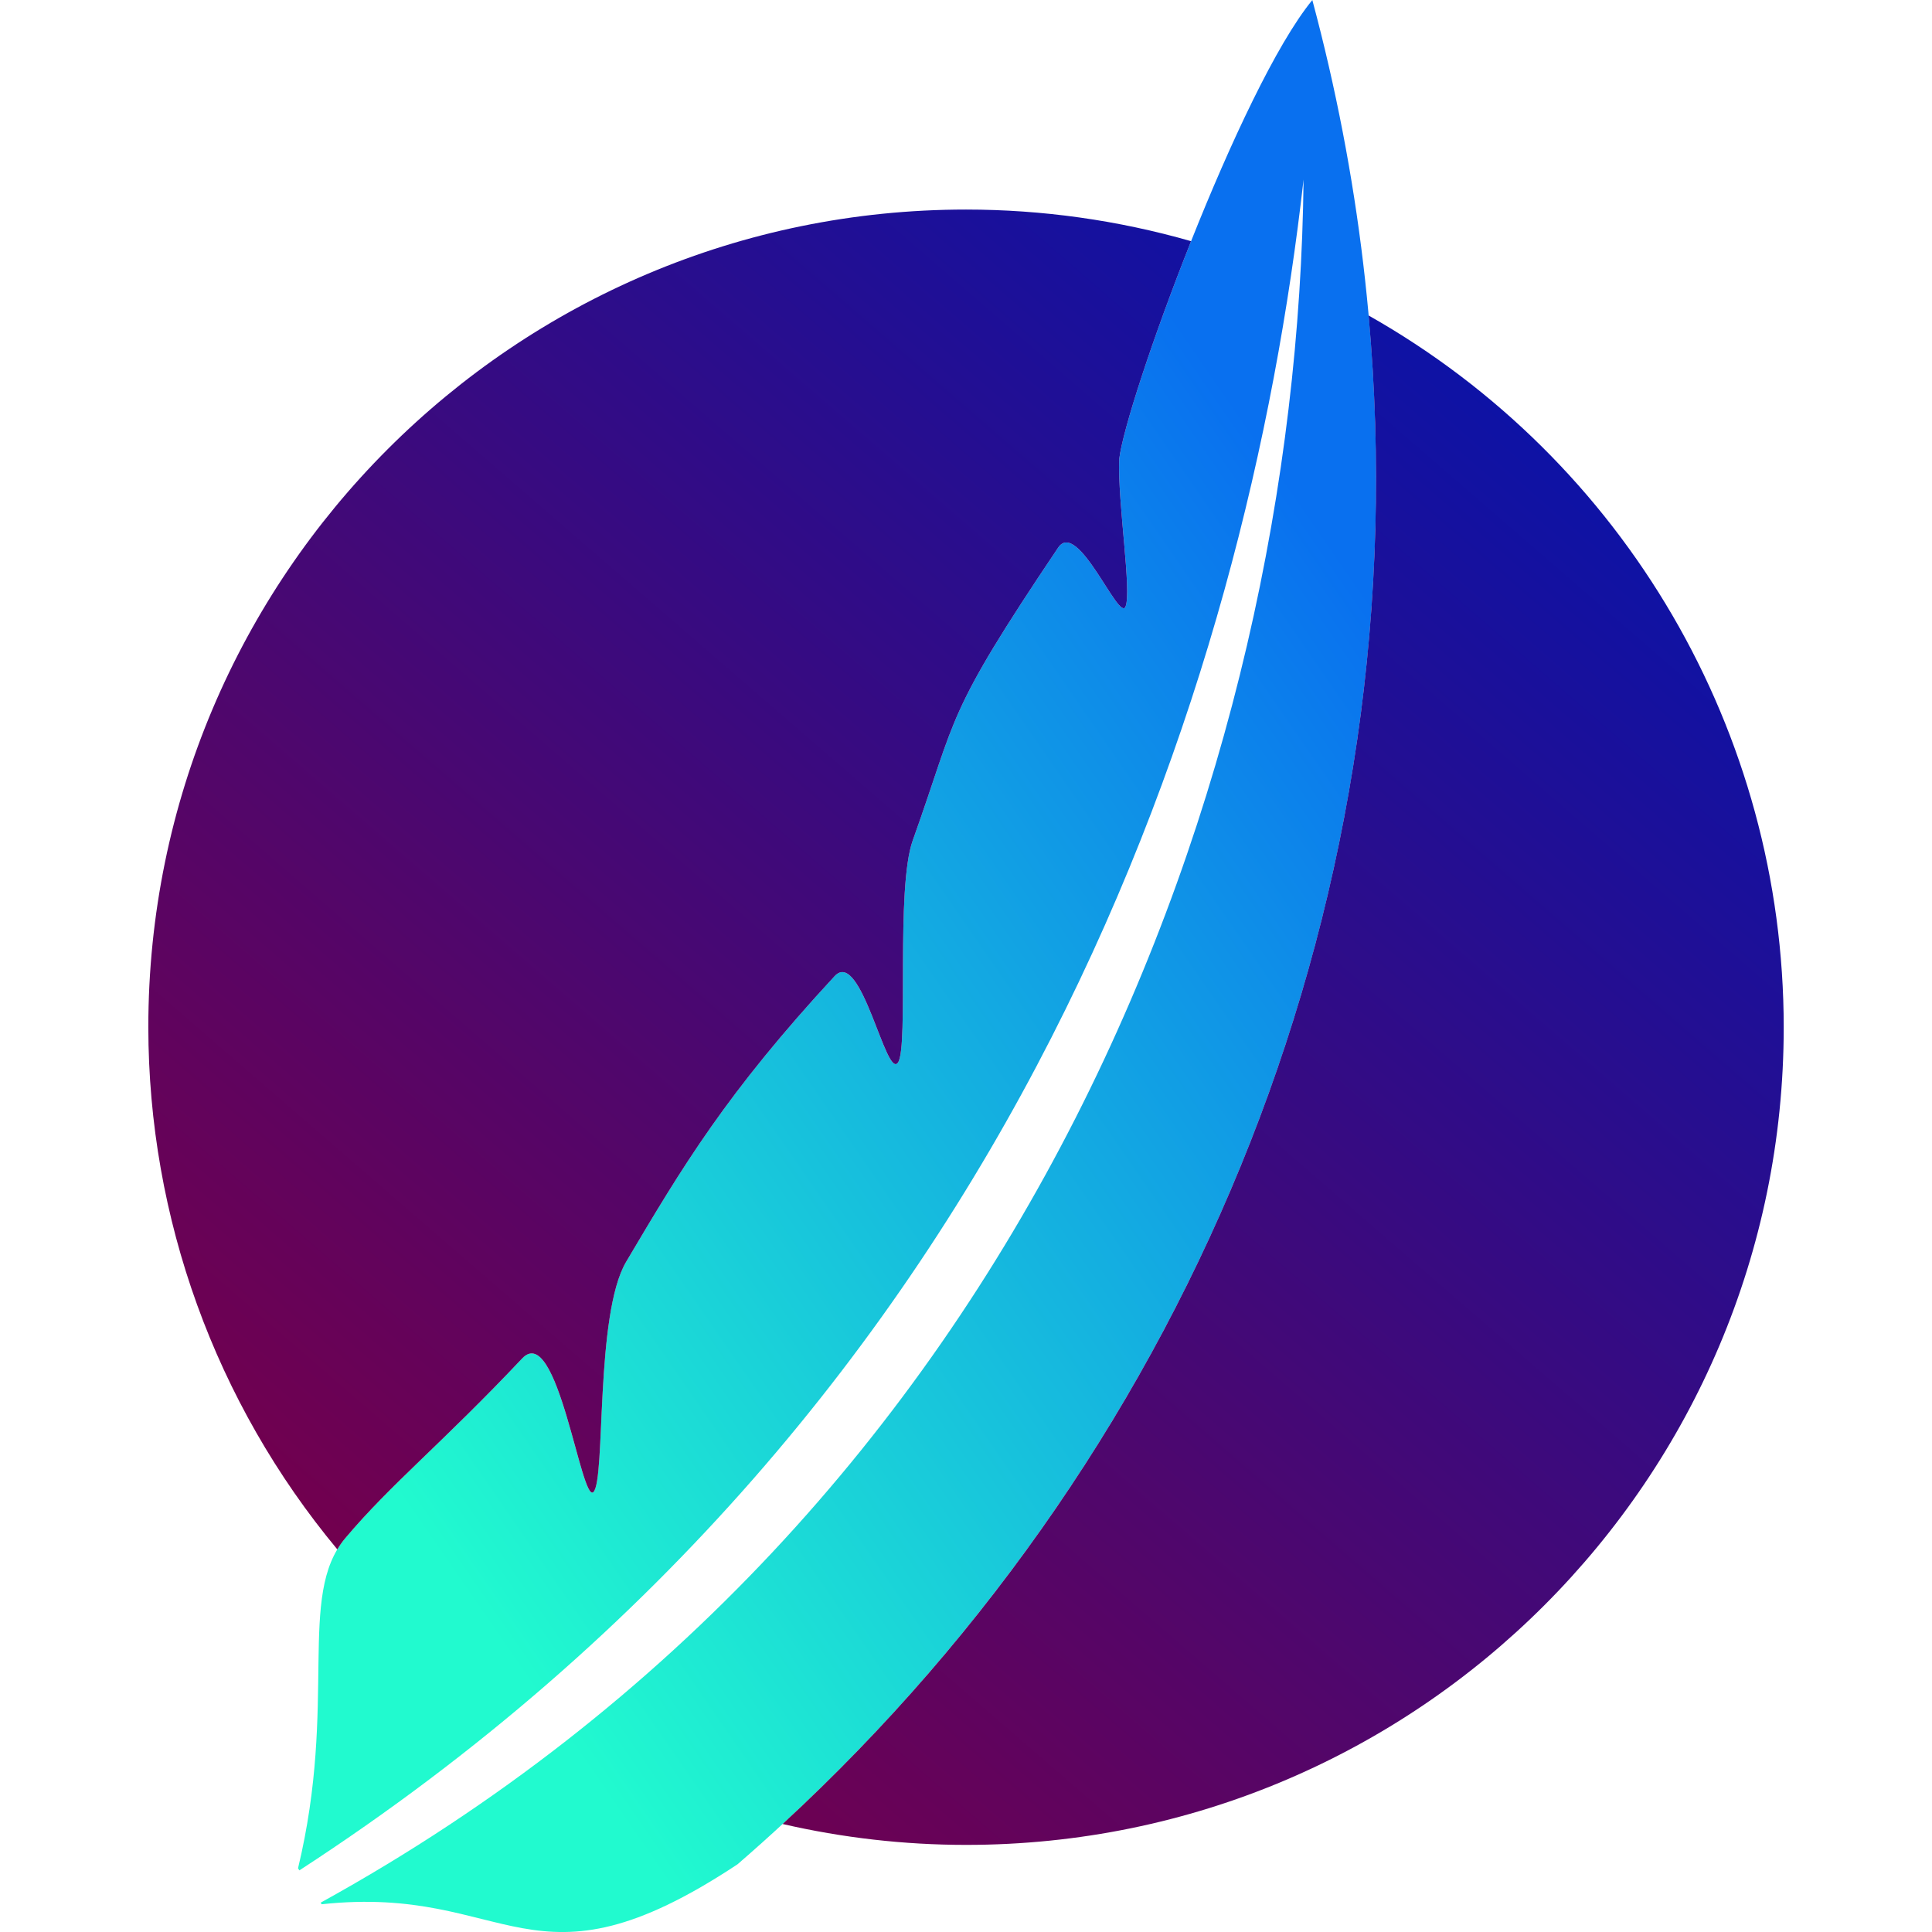
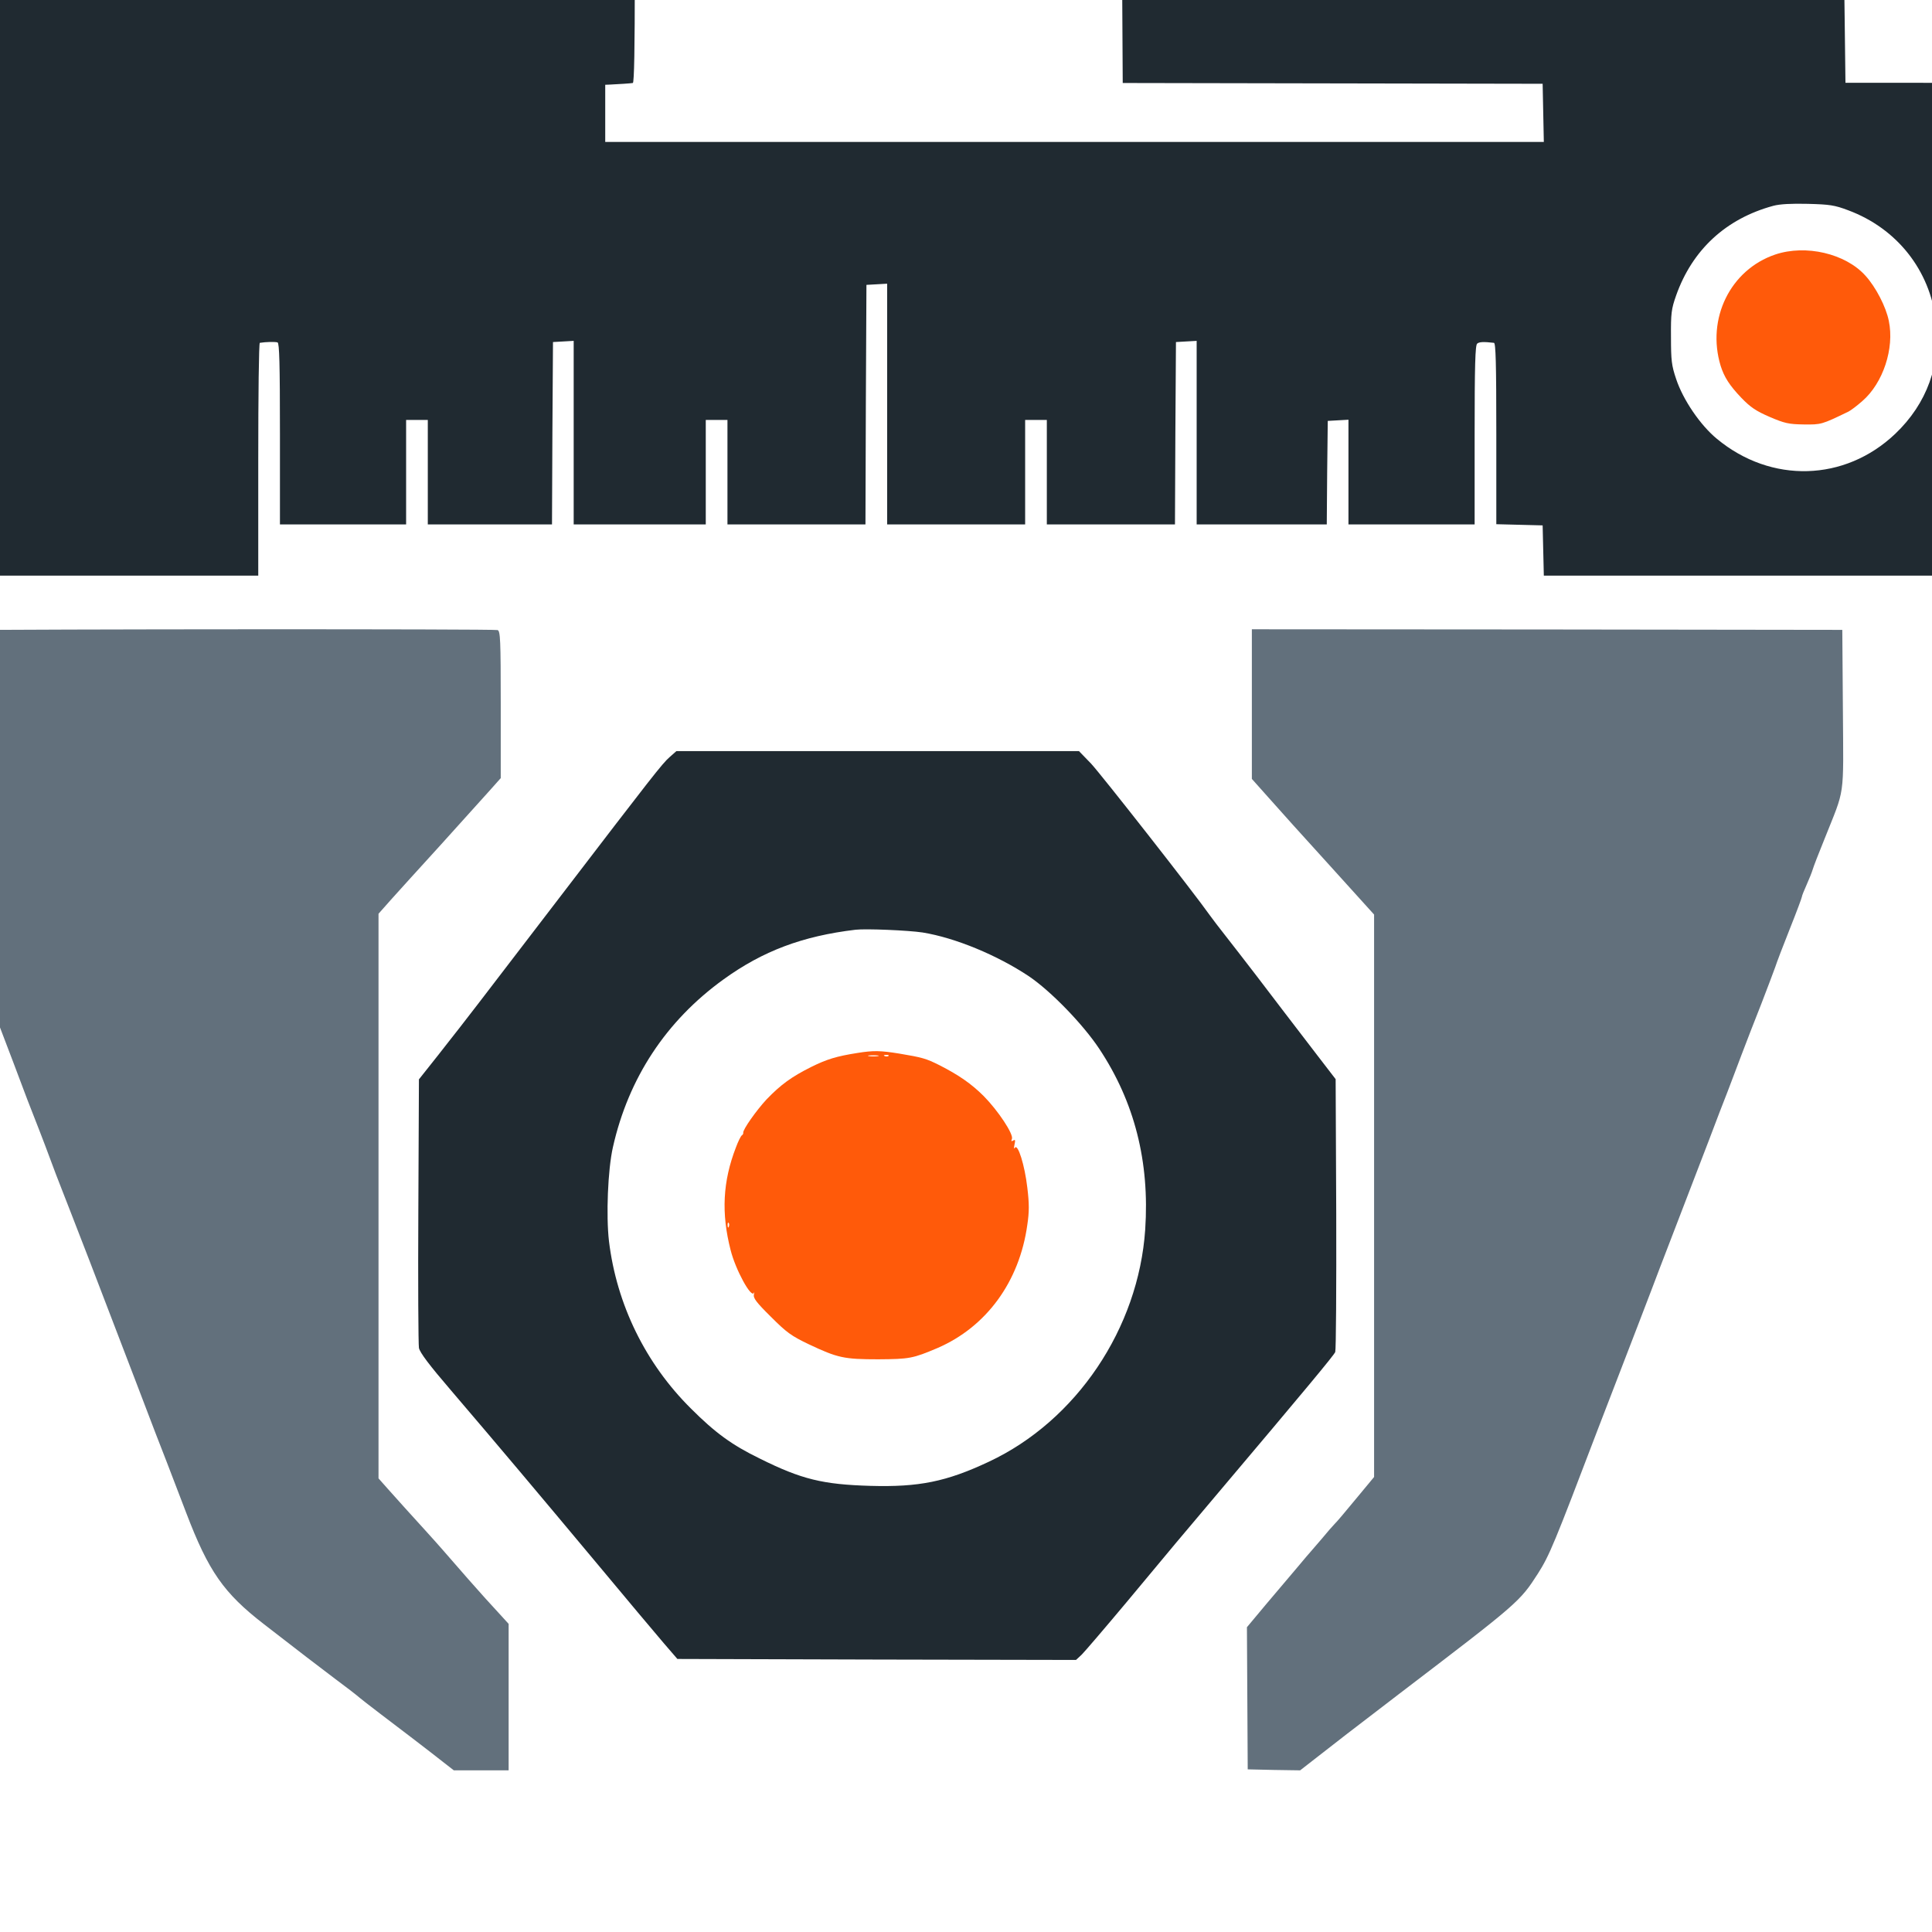
- <svg xmlns="http://www.w3.org/2000/svg" xmlns:xlink="http://www.w3.org/1999/xlink" width="512" height="512" version="1.1" viewBox="0 0 512 512">
-   <defs>
-     <linearGradient id="linearGradient22708">
-       <stop stop-color="#21facf" offset="0" />
-       <stop stop-color="#0970ef" offset="1" />
-     </linearGradient>
-     <linearGradient id="linearGradient6949" x1="68.454" x2="198.59" y1="246.73" y2="96.35" gradientTransform="translate(-5.754,-56.594)" gradientUnits="userSpaceOnUse">
-       <stop stop-color="#72004e" offset="0" />
-       <stop stop-color="#0015b1" offset="1" />
-     </linearGradient>
-     <linearGradient id="linearGradient22718" x1="56.735" x2="155.2" y1="246.96" y2="58.575" gradientUnits="userSpaceOnUse">
-       <stop stop-color="#4f00da" offset="0" />
-       <stop stop-color="#e5311b" offset="1" />
-     </linearGradient>
-     <linearGradient id="linearGradient23463" x1="68.454" x2="198.59" y1="246.73" y2="96.35" gradientUnits="userSpaceOnUse" xlink:href="#linearGradient22708" />
-     <linearGradient id="linearGradient903" x1="54.478" x2="192.1" y1="247.56" y2="9.809" gradientTransform="matrix(.87923 0 0 .87923 -9.551 48.787)" gradientUnits="userSpaceOnUse">
-       <stop stop-color="#dc180d" offset="0" />
-       <stop stop-color="#f96e20" offset=".5" />
-       <stop stop-color="#f4ce41" offset="1" />
-     </linearGradient>
-     <linearGradient id="linearGradient918" x1="39.468" x2="154.99" y1="204.22" y2="124.47" gradientUnits="userSpaceOnUse" xlink:href="#linearGradient22708" />
-   </defs>
-   <g transform="matrix(2.473 0 0 2.473 -4.8978 -4.8812)">
-     <path transform="translate(-5.5496,-57.412)" d="m148.16 59.393c-7.71 9.399-19.951 42.888-20.696 49.204-0.17 4.674 1.373 14.231 0.672 15.805-0.719 1.613-5.117-9.446-7.215-6.327-12.219 18.168-10.7 17.731-15.582 31.378-1.836 5.131-0.424 21.99-1.567 23.773-1.273 1.987-3.962-12.31-6.806-9.236-11.603 12.54-16.279 20.379-22.336 30.607-3.359 5.673-2.182 23.33-3.506 24.674-1.302 1.321-3.857-18.326-7.644-14.309-8.519 9.038-14.054 13.441-18.946 19.252-5.198 6.174-0.783 17.584-5.067 35.383l0.145 0.221c77.447-50.308 101.52-127.16 107.61-181.19-0.681 63.93-29.41 142.78-105.33 184.65l0.113 0.171c20.241-2.181 22.307 10.458 44.562-4.284 55.792-48.277 81.856-124.29 61.593-199.78z" display="none" fill="url(#linearGradient903)" />
-     <path transform="translate(-5.5498,-57.412)" d="m148.16 59.393c-7.71 9.399-19.951 42.888-20.696 49.204-0.17 4.674 1.373 14.231 0.672 15.805-0.719 1.613-5.117-9.446-7.215-6.327-12.219 18.168-10.7 17.731-15.582 31.378-1.836 5.131-0.424 21.99-1.567 23.773-1.273 1.987-3.962-12.31-6.806-9.236-11.603 12.54-16.279 20.379-22.336 30.607-3.359 5.673-2.182 23.33-3.506 24.674-1.302 1.321-3.857-18.326-7.644-14.309-8.519 9.038-14.054 13.441-18.946 19.252-5.198 6.174-0.783 17.584-5.067 35.383l0.145 0.221c77.447-50.308 101.52-127.16 107.61-181.19-0.681 63.93-29.41 142.78-105.33 184.65l0.113 0.171c20.241-2.181 22.307 10.458 44.562-4.284 55.792-48.277 81.856-124.29 61.593-199.78z" fill="url(#linearGradient918)" />
-     <g transform="translate(0 2.0218e-5)">
-       <path transform="translate(-5.7543,-56.594)" d="m111.25 81.024c-48.394-1.5e-5 -87.625 39.231-87.625 87.625 0.017 20.443 7.182 40.236 20.253 55.954 0.252-0.422 0.536-0.824 0.858-1.206 4.892-5.81 10.427-10.214 18.946-19.252 3.787-4.018 6.341 15.63 7.644 14.309 1.324-1.344 0.147-19.001 3.506-24.674 6.056-10.228 10.733-18.067 22.336-30.607 2.844-3.074 5.533 11.223 6.806 9.236 1.142-1.782-0.269-18.641 1.566-23.773 4.882-13.647 3.363-13.21 15.582-31.378 2.098-3.119 6.496 7.94 7.215 6.327 0.701-1.573-0.842-11.131-0.672-15.805 0.372-3.15 3.604-13.059 7.705-23.367-7.843-2.247-15.962-3.388-24.12-3.389zm43.142 11.356c5.566 61.595-18.426 120.7-62.796 161.65 6.446 1.486 13.04 2.237 19.655 2.239 48.394 1e-5 87.625-39.231 87.625-87.625-3.1e-4 -31.581-16.995-60.719-44.484-76.268z" display="none" fill="url(#linearGradient22718)" />
-       <path transform="translate(-5.754,-56.594)" d="m111.25 81.024c-48.394-1.5e-5 -87.625 39.231-87.625 87.625 0.017 20.443 7.182 40.236 20.253 55.954 0.252-0.422 0.536-0.824 0.858-1.206 4.892-5.81 10.427-10.214 18.946-19.252 3.787-4.018 6.341 15.63 7.644 14.309 1.324-1.344 0.147-19.001 3.506-24.674 6.056-10.228 10.733-18.067 22.336-30.607 2.844-3.074 5.533 11.223 6.806 9.236 1.142-1.782-0.269-18.641 1.566-23.773 4.882-13.647 3.363-13.21 15.582-31.378 2.098-3.119 6.496 7.94 7.215 6.327 0.701-1.573-0.842-11.131-0.672-15.805 0.372-3.15 3.604-13.059 7.705-23.367-7.843-2.247-15.962-3.388-24.12-3.389zm43.142 11.356c5.566 61.595-18.426 120.7-62.796 161.65 6.446 1.486 13.04 2.237 19.655 2.239 48.394 1e-5 87.625-39.231 87.625-87.625-3.1e-4 -31.581-16.995-60.719-44.484-76.268z" display="none" fill="url(#linearGradient23463)" />
-       <path d="m105.5 24.43c-48.394-1.5e-5 -87.625 39.231-87.625 87.625 0.017 20.443 7.182 40.236 20.253 55.954 0.252-0.422 0.536-0.824 0.858-1.206 4.892-5.81 10.427-10.214 18.946-19.252 3.787-4.018 6.341 15.63 7.644 14.309 1.324-1.344 0.147-19.001 3.506-24.674 6.056-10.228 10.733-18.067 22.336-30.607 2.844-3.074 5.533 11.223 6.806 9.236 1.142-1.782-0.269-18.641 1.566-23.773 4.882-13.647 3.363-13.21 15.582-31.378 2.098-3.119 6.496 7.94 7.215 6.327 0.701-1.573-0.842-11.131-0.672-15.805 0.372-3.15 3.604-13.059 7.705-23.367-7.843-2.247-15.962-3.388-24.12-3.389zm43.142 11.356c5.566 61.595-18.426 120.7-62.796 161.65 6.446 1.486 13.04 2.237 19.655 2.239 48.394 1e-5 87.625-39.231 87.625-87.625-3.1e-4 -31.581-16.995-60.719-44.484-76.268z" fill="url(#linearGradient6949)" />
-     </g>
+ <svg xmlns="http://www.w3.org/2000/svg" width="512" height="512" viewBox="150 340 980 960" preserveAspectRatio="xMidYMid meet">
+   <g transform="translate(0,1259) scale(0.1,-0.1)" stroke="none">
+     <path fill="#202a31" d="M3300 11268 c0 -1189 4 -1127 -74 -1204 -24 -25 -58 -46 -81 -53 -28 -7 -276 -11 -805 -11 -850 0 -845 0 -979 -66 -48 -24 -99 -61 -148 -107 -94 -90 -156 -207 -172 -330 -7 -52 -11 -586 -11 -1603 l0 -1524 890 0 890 0 0 590 c0 325 3 591 8 591 30 5 79 6 90 2 9 -4 12 -106 12 -464 l0 -459 320 0 320 0 0 265 0 265 55 0 55 0 0 -265 0 -265 315 0 315 0 2 463 3 462 53 3 52 3 0 -465 0 -466 335 0 335 0 0 265 0 265 55 0 55 0 0 -265 0 -265 350 0 350 0 2 608 3 607 53 3 52 3 0 -610 0 -611 350 0 350 0 0 265 0 265 55 0 55 0 0 -265 0 -265 325 0 325 0 2 463 3 462 53 3 52 3 0 -465 0 -466 330 0 330 0 2 263 3 262 53 3 52 3 0 -265 0 -266 320 0 320 0 0 454 c0 351 3 456 13 463 10 9 33 10 85 4 9 -1 12 -100 12 -461 l0 -459 118 -3 117 -3 3 -127 3 -128 1339 0 1340 0 0 239 c0 693 -105 1374 -306 1991 -38 113 -86 243 -97 258 -7 9 -95 12 -377 12 l-369 0 -4 328 c-3 302 -5 332 -25 392 -61 182 -193 316 -375 377 l-82 28 -805 5 c-733 5 -808 7 -836 22 -36 20 -90 79 -107 117 -9 19 -13 305 -17 1103 l-5 1078 -80 -62 c-44 -34 -116 -89 -160 -123 -44 -34 -147 -112 -230 -175 -82 -62 -204 -155 -270 -206 l-121 -92 -38 -119 c-21 -65 -54 -165 -72 -223 -18 -58 -101 -319 -184 -580 -83 -261 -176 -552 -206 -645 l-54 -171 2 -528 3 -527 1065 -2 1065 -2 3 -147 3 -148 -2381 0 -2380 0 0 145 0 145 25 1 c42 2 104 6 115 8 7 1 10 184 10 527 l0 527 -41 131 c-170 545 -345 1099 -443 1405 -31 96 -56 180 -56 186 0 7 -26 31 -57 55 -94 70 -621 468 -713 539 -47 35 -91 69 -97 74 -10 8 -13 -203 -13 -1045z m7576 -3045 c246 -92 413 -303 444 -561 27 -219 -45 -419 -207 -573 -255 -242 -629 -253 -904 -25 -84 69 -172 198 -207 304 -23 68 -26 94 -26 212 -1 121 2 143 26 211 82 232 253 390 493 455 33 9 92 12 175 10 110 -3 135 -6 206 -33z" />
+     <path fill="#ff5a0a" d="M10505 7999 c-228 -77 -350 -326 -277 -565 18 -57 45 -99 104 -161 48 -50 76 -68 145 -98 75 -32 96 -37 172 -38 90 -1 90 -1 227 65 12 6 44 30 71 54 105 91 163 267 134 406 -14 71 -66 172 -119 230 -101 112 -302 159 -457 107z" />
+     <path fill="#62707c" d="M1243 6093 l-203 -3 0 -410 0 -409 86 -223 c47 -123 96 -250 109 -283 13 -33 40 -103 60 -155 52 -138 141 -368 191 -495 23 -60 59 -155 80 -210 52 -140 97 -257 134 -350 17 -44 42 -109 55 -145 13 -36 42 -112 65 -170 23 -58 54 -139 70 -180 16 -41 45 -115 64 -165 36 -94 101 -263 230 -600 42 -110 89 -234 105 -275 32 -82 68 -174 156 -405 113 -296 190 -406 393 -563 204 -158 251 -194 362 -278 58 -43 107 -81 110 -84 6 -6 80 -64 120 -94 60 -45 268 -204 318 -244 l54 -42 139 0 139 0 0 372 0 371 -52 57 c-29 31 -98 107 -153 170 -55 63 -113 130 -130 149 -31 36 -122 136 -191 212 -22 24 -61 68 -87 97 l-47 53 0 1432 0 1432 62 70 c35 39 149 165 254 280 104 116 216 239 247 274 l57 64 0 372 c0 331 -2 374 -16 379 -15 6 -2363 5 -2781 -1z" />
+     <path fill="#62707c" d="M7850 5719 l0 -380 83 -93 c45 -51 184 -206 310 -344 l227 -251 0 -1426 0 -1427 -92 -111 c-51 -62 -99 -119 -108 -127 -8 -8 -38 -42 -65 -75 -28 -33 -53 -62 -56 -65 -3 -3 -34 -39 -68 -80 -35 -41 -107 -126 -160 -189 l-96 -115 2 -360 2 -361 133 -3 133 -2 86 67 c99 78 162 126 419 323 603 460 609 465 701 608 59 93 82 149 304 732 14 36 49 128 79 205 30 77 89 230 131 340 42 110 90 234 105 275 32 82 145 378 248 645 35 94 78 204 94 245 16 41 48 127 72 190 24 63 69 180 101 260 31 80 62 163 70 185 7 22 40 109 74 194 34 85 61 158 61 162 0 5 11 32 24 61 13 29 27 64 31 78 4 14 31 84 60 155 105 264 96 196 93 655 l-3 405 -1497 2 -1498 1 0 -379z" />
+     <path fill="#202a31" d="M4897 5450 c-37 -32 -89 -99 -549 -700 -412 -539 -515 -672 -573 -745 -27 -35 -72 -92 -100 -127 l-50 -63 -3 -665 c-2 -366 0 -680 3 -697 4 -23 53 -88 163 -216 258 -302 436 -514 731 -867 154 -185 311 -372 348 -415 l69 -80 1011 -3 1011 -2 29 27 c16 16 117 134 225 263 205 247 310 372 454 542 463 548 600 713 607 730 4 12 6 328 5 702 l-3 682 -90 117 c-168 219 -210 274 -312 408 -57 74 -128 166 -158 204 -31 39 -65 84 -78 102 -78 111 -553 717 -603 770 l-61 63 -1021 0 -1021 0 -34 -30z m1283 -890 c166 -27 378 -115 539 -222 112 -76 274 -243 357 -368 179 -270 256 -573 233 -917 -34 -501 -349 -970 -794 -1178 -215 -101 -354 -129 -600 -122 -241 7 -349 33 -560 138 -142 69 -227 131 -350 254 -231 229 -377 528 -416 849 -15 129 -6 362 20 477 79 351 270 641 561 851 199 144 401 220 670 252 54 6 267 -3 340 -14z" />
+     <path fill="#ff5a0a" d="M5850 3949 c-108 -17 -156 -32 -235 -71 -100 -50 -155 -90 -227 -165 -52 -56 -121 -154 -118 -169 1 -4 -2 -10 -7 -13 -5 -3 -19 -31 -30 -61 -67 -173 -75 -334 -27 -521 25 -100 105 -246 118 -217 3 7 3 3 0 -9 -4 -17 13 -40 86 -112 80 -80 103 -97 193 -140 146 -69 178 -76 352 -76 158 1 175 4 300 57 248 107 416 336 456 625 10 66 10 108 0 189 -13 113 -48 225 -63 202 -5 -8 -6 -2 -2 16 5 23 4 27 -6 21 -10 -6 -12 -4 -7 8 9 24 -70 143 -143 217 -63 63 -127 107 -225 157 -68 34 -86 39 -205 59 -94 15 -129 16 -210 3z m103 -16 c-13 -2 -33 -2 -45 0 -13 2 -3 4 22 4 25 0 35 -2 23 -4z m54 1 c-3 -3 -12 -4 -19 -1 -8 3 -5 6 6 6 11 1 17 -2 13 -5z m-810 -866 c-3 -8 -6 -5 -6 6 -1 11 2 17 5 13 3 -3 4 -12 1 -19z" />
  </g>
</svg>
